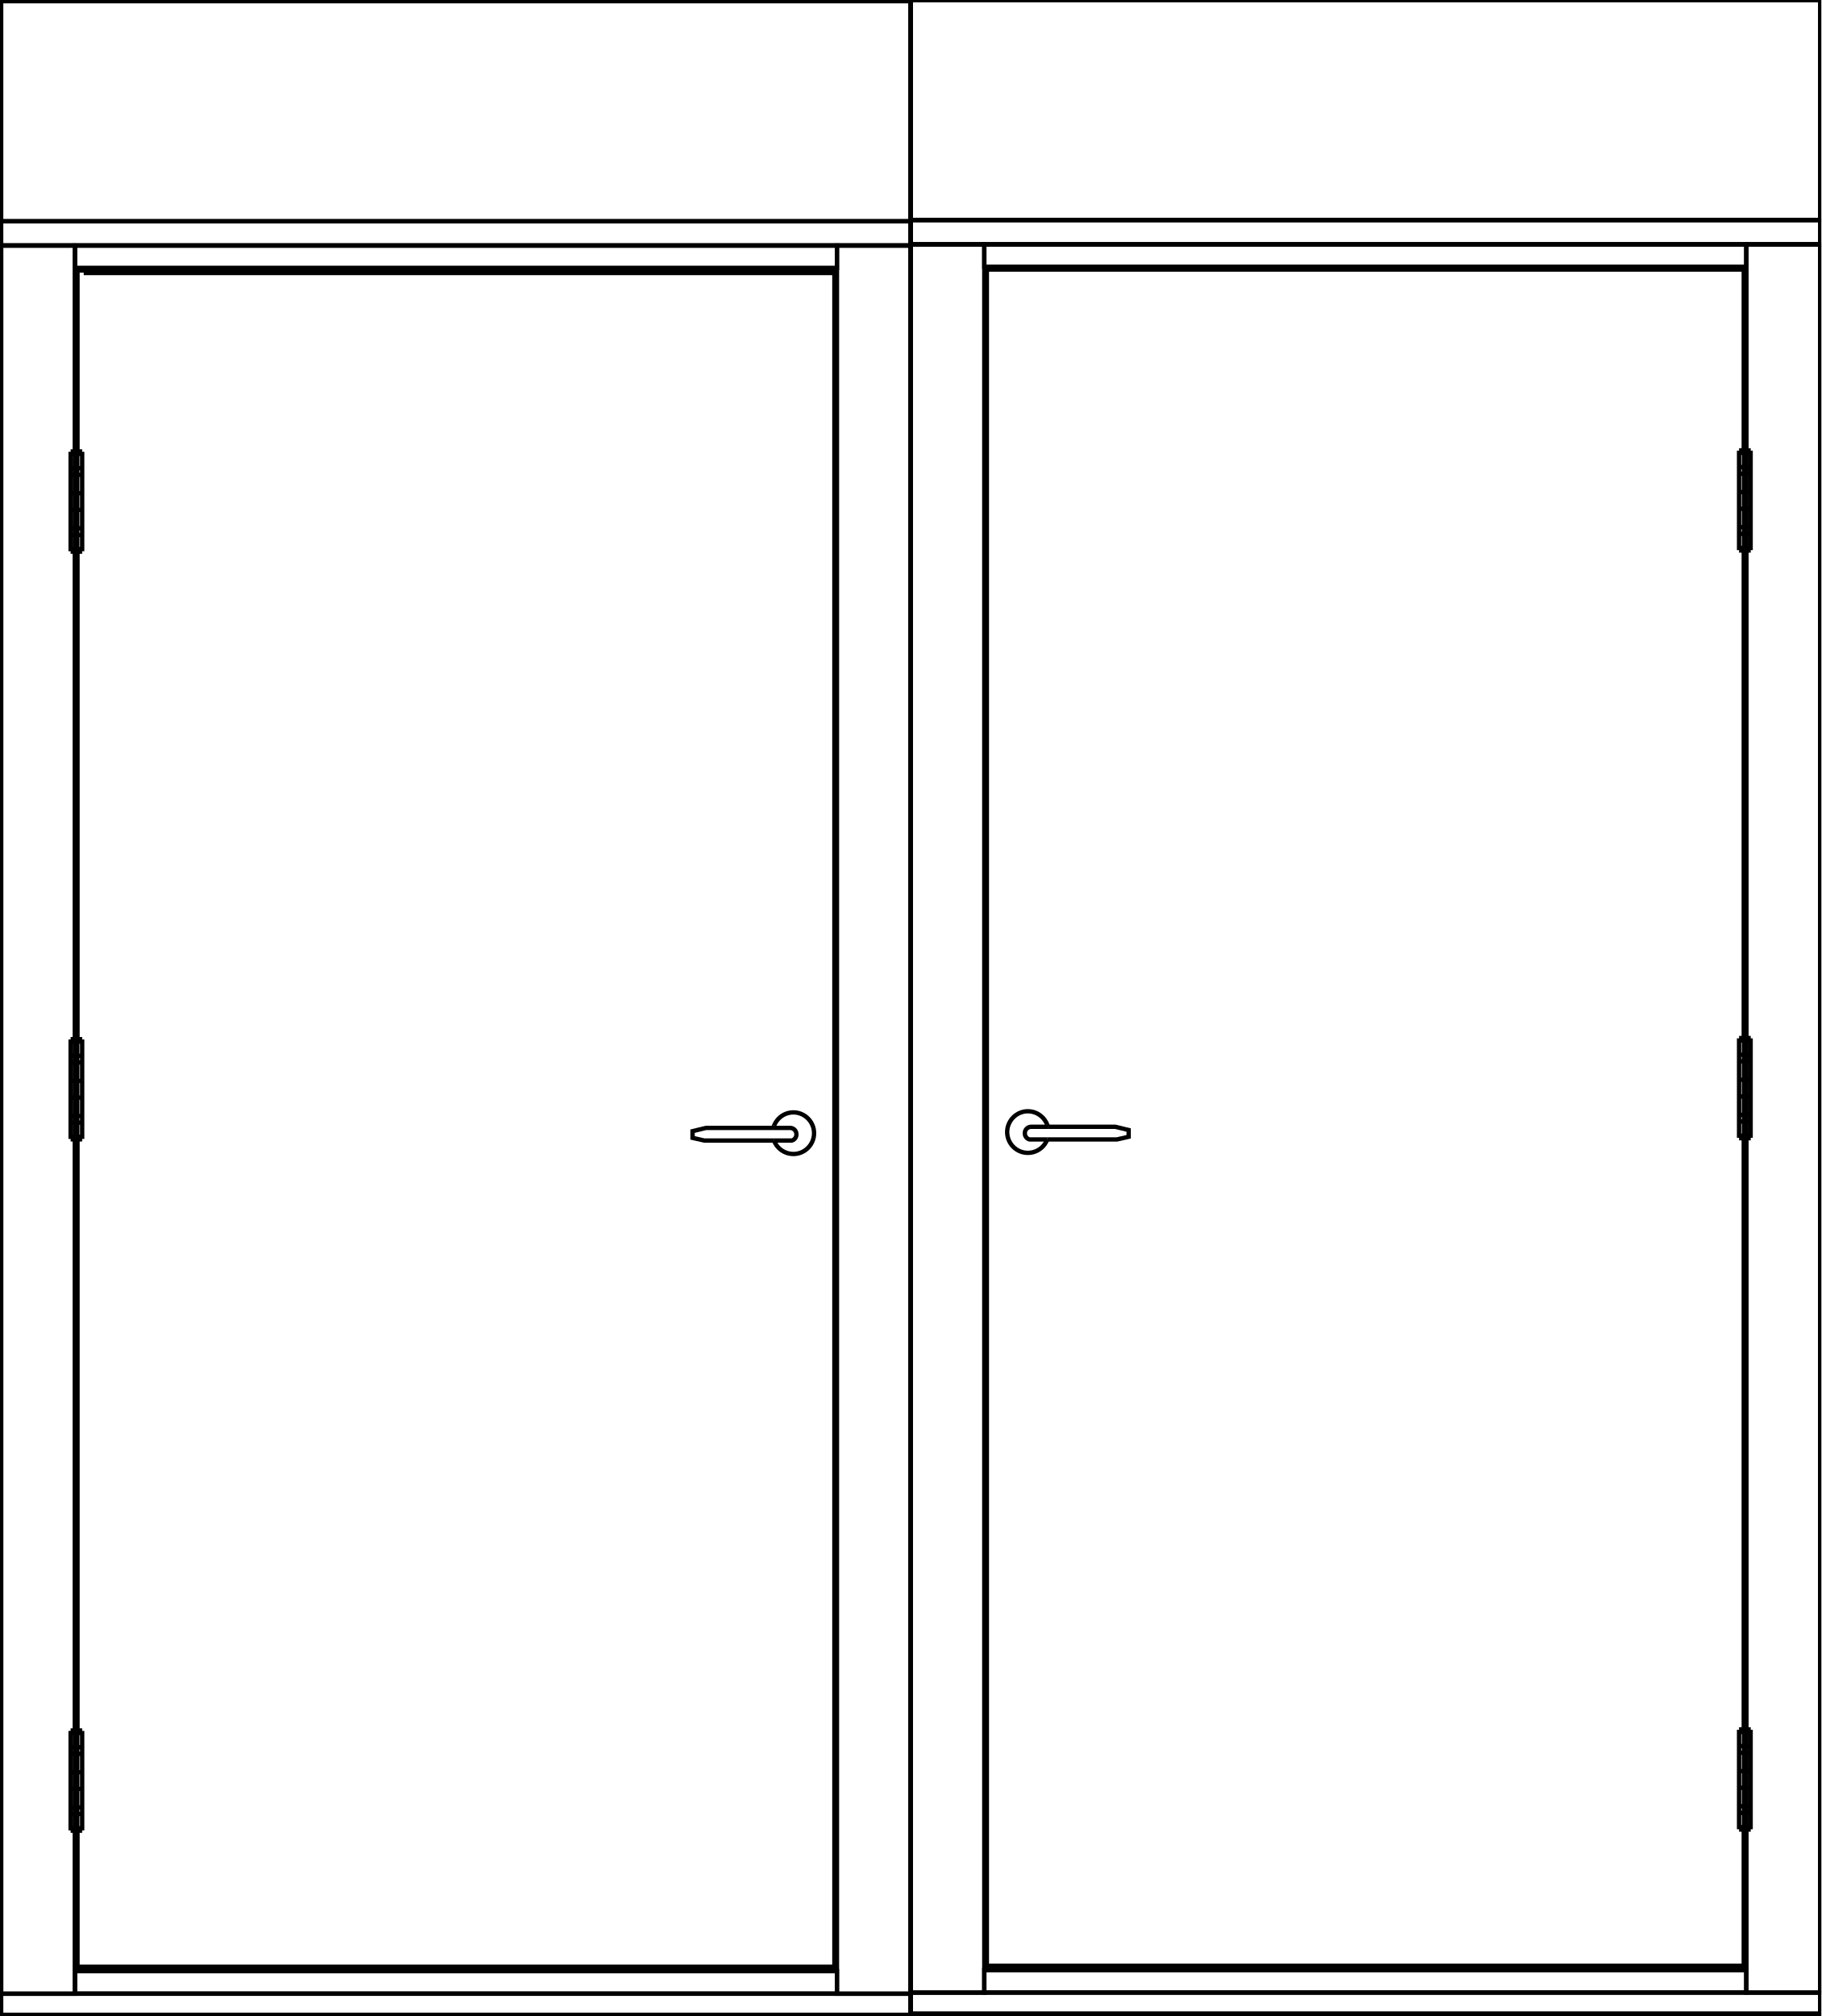
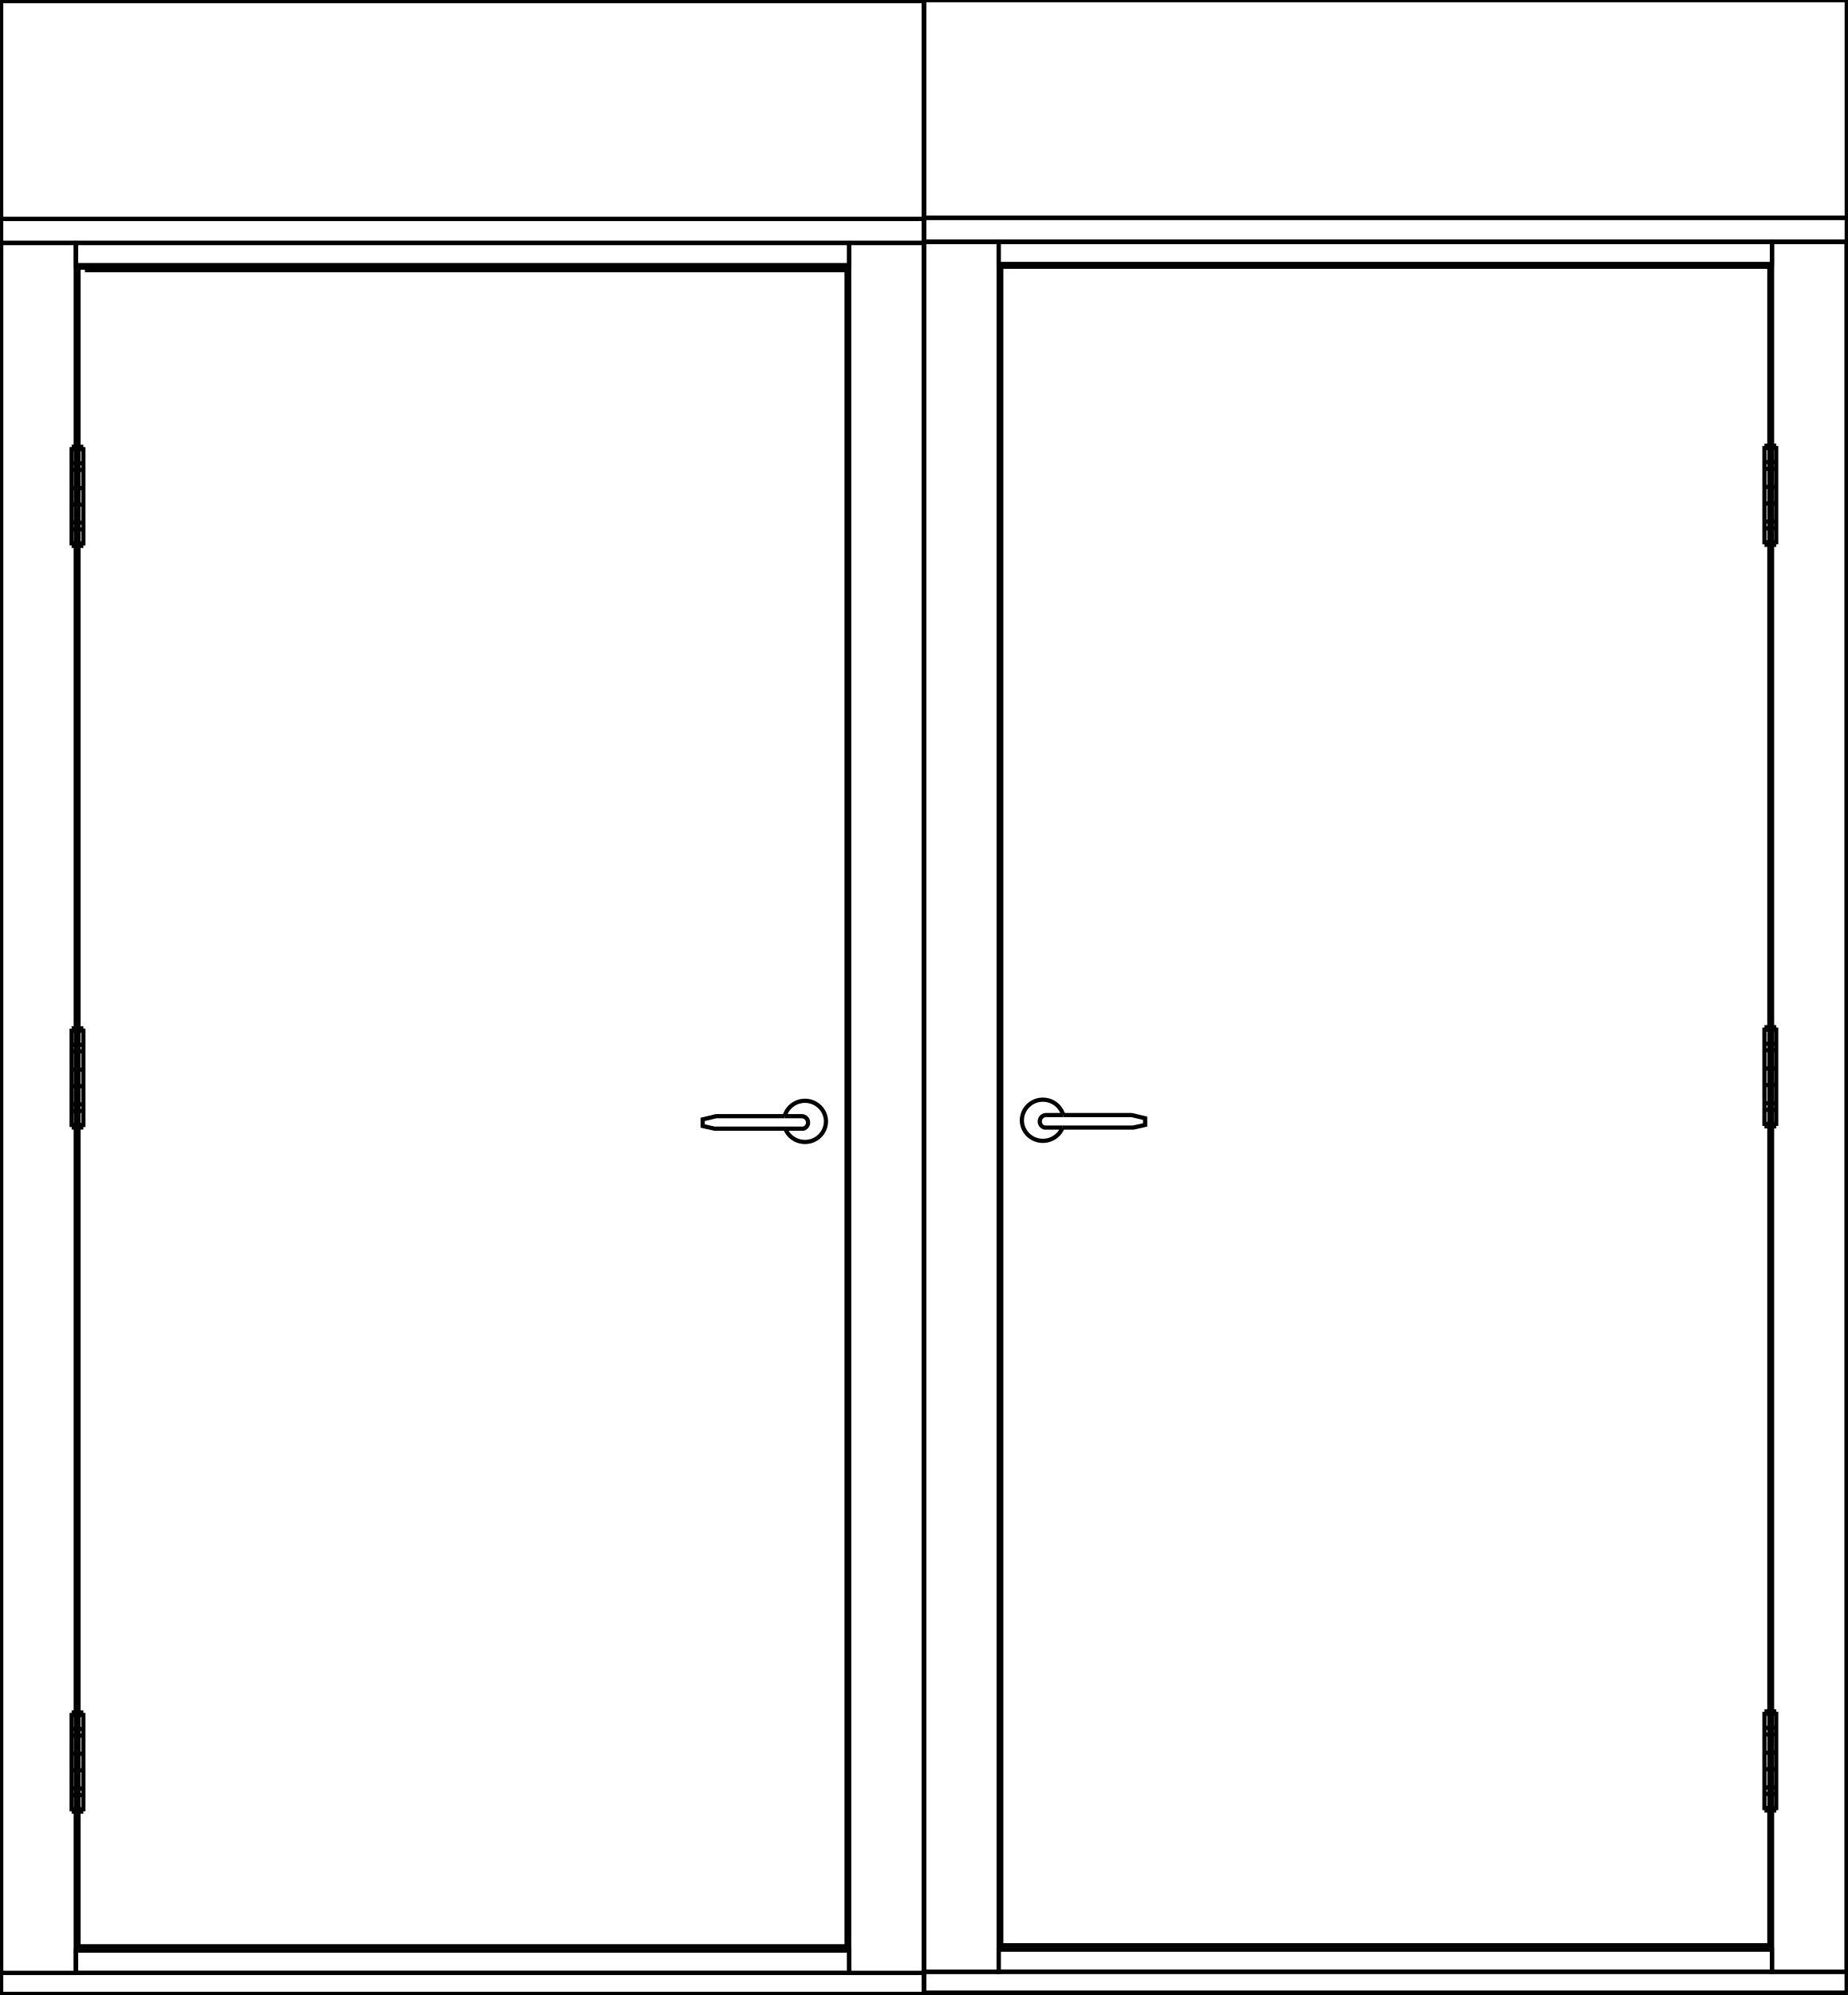
- <svg xmlns="http://www.w3.org/2000/svg" width="84" height="93" viewBox="0 0 84 93" fill="none">
-   <g clip-path="url(#clip0_40_8655)">
-     <rect width="83.995" height="92.933" fill="white" />
-     <path d="M42.003 0.052H0.051V92.948H42.003V0.052Z" stroke="black" stroke-width="0.2" stroke-miterlimit="10" />
-     <path d="M3.452 11.328H0.051V91.973H3.452V11.328Z" stroke="black" stroke-width="0.2" stroke-miterlimit="10" />
-     <path d="M38.602 11.328H3.452V12.365H38.602V11.328Z" stroke="black" stroke-width="0.2" stroke-miterlimit="10" />
-     <path d="M38.602 90.93H3.452V91.967H38.602V90.93Z" stroke="black" stroke-width="0.2" stroke-miterlimit="10" />
-     <path d="M38.484 49.724V12.479H3.565V90.739H38.484V49.724Z" stroke="black" stroke-width="0.2" stroke-miterlimit="10" />
-     <path d="M42.003 11.328H0.051" stroke="black" stroke-width="0.2" stroke-miterlimit="10" />
-     <path d="M0.051 11.328V91.973" stroke="black" stroke-width="0.2" stroke-miterlimit="10" />
-     <path d="M38.602 12.365H3.452" stroke="black" stroke-width="0.2" stroke-miterlimit="10" />
-     <path d="M3.452 11.328V20.827" stroke="black" stroke-width="0.2" stroke-miterlimit="10" />
-     <path d="M3.452 90.93H38.602" stroke="black" stroke-width="0.2" stroke-miterlimit="10" />
-     <path d="M3.565 12.479V20.827" stroke="black" stroke-width="0.2" stroke-miterlimit="10" />
-     <path d="M38.621 12.594H3.862" stroke="black" stroke-width="0.2" stroke-miterlimit="10" />
-     <path d="M3.565 90.739H38.484" stroke="black" stroke-width="0.2" stroke-miterlimit="10" />
-     <path d="M3.452 84.45V91.973" stroke="black" stroke-width="0.2" stroke-miterlimit="10" />
-     <path d="M3.565 84.45V90.739" stroke="black" stroke-width="0.2" stroke-miterlimit="10" />
-     <path d="M3.452 52.559V79.829" stroke="black" stroke-width="0.2" stroke-miterlimit="10" />
-     <path d="M3.565 52.559V79.829" stroke="black" stroke-width="0.2" stroke-miterlimit="10" />
-     <path d="M3.452 25.448V47.938" stroke="black" stroke-width="0.2" stroke-miterlimit="10" />
-     <path d="M3.565 25.448V47.938" stroke="black" stroke-width="0.2" stroke-miterlimit="10" />
-     <path d="M3.79 20.941H3.257V25.329H3.79V20.941Z" stroke="black" stroke-width="0.2" stroke-miterlimit="10" />
-     <path d="M3.79 21.597H3.257" stroke="black" stroke-width="0.2" stroke-miterlimit="10" />
-     <path d="M3.257 21.906H3.79" stroke="black" stroke-width="0.2" stroke-miterlimit="10" />
-     <path d="M3.79 22.753H3.257" stroke="black" stroke-width="0.2" stroke-miterlimit="10" />
-     <path d="M3.257 23.522H3.79" stroke="black" stroke-width="0.2" stroke-miterlimit="10" />
-     <path d="M3.79 24.369H3.257" stroke="black" stroke-width="0.2" stroke-miterlimit="10" />
-     <path d="M3.257 24.679H3.79" stroke="black" stroke-width="0.2" stroke-miterlimit="10" />
-     <path d="M3.79 20.827H3.257" stroke="black" stroke-width="0.2" stroke-miterlimit="10" />
-     <path d="M3.79 25.448H3.257" stroke="black" stroke-width="0.2" stroke-miterlimit="10" />
-     <path d="M3.79 48.051H3.257V52.44H3.79V48.051Z" stroke="black" stroke-width="0.2" stroke-miterlimit="10" />
-     <path d="M3.79 48.707H3.257" stroke="black" stroke-width="0.2" stroke-miterlimit="10" />
-     <path d="M3.257 49.012H3.79" stroke="black" stroke-width="0.2" stroke-miterlimit="10" />
-     <path d="M3.79 49.864H3.257" stroke="black" stroke-width="0.2" stroke-miterlimit="10" />
-     <path d="M3.257 50.633H3.79" stroke="black" stroke-width="0.2" stroke-miterlimit="10" />
-     <path d="M3.79 51.48H3.257" stroke="black" stroke-width="0.2" stroke-miterlimit="10" />
-     <path d="M3.257 51.789H3.79" stroke="black" stroke-width="0.2" stroke-miterlimit="10" />
-     <path d="M3.79 47.938H3.257" stroke="black" stroke-width="0.2" stroke-miterlimit="10" />
-     <path d="M3.79 52.559H3.257" stroke="black" stroke-width="0.2" stroke-miterlimit="10" />
-     <path d="M3.79 79.948H3.257V84.337H3.79V79.948Z" stroke="black" stroke-width="0.2" stroke-miterlimit="10" />
-     <path d="M3.79 80.599H3.257" stroke="black" stroke-width="0.2" stroke-miterlimit="10" />
-     <path d="M3.257 80.908H3.79" stroke="black" stroke-width="0.2" stroke-miterlimit="10" />
-     <path d="M3.79 81.755H3.257" stroke="black" stroke-width="0.2" stroke-miterlimit="10" />
-     <path d="M3.257 82.524H3.79" stroke="black" stroke-width="0.2" stroke-miterlimit="10" />
-     <path d="M3.79 83.376H3.257" stroke="black" stroke-width="0.2" stroke-miterlimit="10" />
-     <path d="M3.257 83.681H3.79" stroke="black" stroke-width="0.2" stroke-miterlimit="10" />
-     <path d="M3.79 79.829H3.257" stroke="black" stroke-width="0.2" stroke-miterlimit="10" />
-     <path d="M3.79 84.45H3.257" stroke="black" stroke-width="0.2" stroke-miterlimit="10" />
-     <path d="M42.003 91.973V92.948H0.051V91.973H42.003Z" stroke="black" stroke-width="0.2" stroke-miterlimit="10" />
-     <path d="M35.672 52.032H36.461C36.604 52.042 36.722 52.156 36.732 52.301C36.748 52.445 36.656 52.579 36.517 52.615H35.698" stroke="black" stroke-width="0.2" stroke-miterlimit="10" />
-     <path d="M35.667 52.032C35.677 51.991 35.688 51.955 35.703 51.919" stroke="black" stroke-width="0.2" stroke-miterlimit="10" />
-     <path d="M35.703 52.615H32.487L31.944 52.492V52.182L32.558 52.032H35.672" stroke="black" stroke-width="0.2" stroke-miterlimit="10" />
-     <path d="M35.698 52.615C35.728 52.698 35.77 52.77 35.821 52.843C35.995 53.08 36.277 53.235 36.594 53.235C37.122 53.235 37.547 52.801 37.547 52.275C37.547 51.748 37.117 51.315 36.594 51.315C36.277 51.315 35.995 51.469 35.821 51.712C35.775 51.774 35.734 51.846 35.703 51.924" stroke="black" stroke-width="0.2" stroke-miterlimit="10" />
-     <path d="M42.002 50.907V11.328H38.602V91.973H42.002V50.907Z" stroke="black" stroke-width="0.2" stroke-miterlimit="10" />
-     <path d="M42.003 0.052H0.051V10.207H42.003V0.052Z" stroke="black" stroke-width="0.2" stroke-miterlimit="10" />
-     <path d="M42.003 10.207H0.051V11.322H42.003V10.207Z" stroke="black" stroke-width="0.2" stroke-miterlimit="10" />
-     <path d="M83.954 0H42.003V92.897H83.954V0Z" stroke="black" stroke-width="0.2" stroke-miterlimit="10" />
-     <path d="M83.949 11.276H80.548V91.921H83.949V11.276Z" stroke="black" stroke-width="0.2" stroke-miterlimit="10" />
-     <path d="M80.548 11.276H45.398V12.314H80.548V11.276Z" stroke="black" stroke-width="0.2" stroke-miterlimit="10" />
-     <path d="M80.548 90.878H45.398V91.916H80.548V90.878Z" stroke="black" stroke-width="0.2" stroke-miterlimit="10" />
-     <path d="M45.516 49.673V12.427H80.435V90.687H45.516V49.673Z" stroke="black" stroke-width="0.2" stroke-miterlimit="10" />
-     <path d="M42.003 11.276H83.949" stroke="black" stroke-width="0.2" stroke-miterlimit="10" />
-     <path d="M83.949 11.276V91.921" stroke="black" stroke-width="0.2" stroke-miterlimit="10" />
-     <path d="M45.398 12.314H80.548" stroke="black" stroke-width="0.2" stroke-miterlimit="10" />
-     <path d="M80.548 11.276V20.776" stroke="black" stroke-width="0.2" stroke-miterlimit="10" />
-     <path d="M80.548 90.878H45.398" stroke="black" stroke-width="0.2" stroke-miterlimit="10" />
-     <path d="M80.435 12.427V20.776" stroke="black" stroke-width="0.2" stroke-miterlimit="10" />
-     <path d="M45.516 12.427H80.435" stroke="black" stroke-width="0.2" stroke-miterlimit="10" />
-     <path d="M80.435 90.687H45.516" stroke="black" stroke-width="0.2" stroke-miterlimit="10" />
-     <path d="M80.548 84.399V91.921" stroke="black" stroke-width="0.2" stroke-miterlimit="10" />
-     <path d="M80.435 84.399V90.687" stroke="black" stroke-width="0.2" stroke-miterlimit="10" />
-     <path d="M80.548 52.507V79.778" stroke="black" stroke-width="0.2" stroke-miterlimit="10" />
-     <path d="M80.435 52.507V79.778" stroke="black" stroke-width="0.2" stroke-miterlimit="10" />
-     <path d="M80.548 25.396V47.886" stroke="black" stroke-width="0.2" stroke-miterlimit="10" />
-     <path d="M80.435 25.396V47.886" stroke="black" stroke-width="0.2" stroke-miterlimit="10" />
-     <path d="M80.743 20.889H80.21V25.278H80.743V20.889Z" stroke="black" stroke-width="0.2" stroke-miterlimit="10" />
-     <path d="M80.21 21.545H80.748" stroke="black" stroke-width="0.2" stroke-miterlimit="10" />
-     <path d="M80.748 21.855H80.21" stroke="black" stroke-width="0.2" stroke-miterlimit="10" />
-     <path d="M80.21 22.701H80.748" stroke="black" stroke-width="0.2" stroke-miterlimit="10" />
-     <path d="M80.748 23.471H80.21" stroke="black" stroke-width="0.2" stroke-miterlimit="10" />
-     <path d="M80.21 24.317H80.748" stroke="black" stroke-width="0.2" stroke-miterlimit="10" />
-     <path d="M80.748 24.627H80.21" stroke="black" stroke-width="0.2" stroke-miterlimit="10" />
-     <path d="M80.21 20.776H80.748" stroke="black" stroke-width="0.2" stroke-miterlimit="10" />
-     <path d="M80.21 25.396H80.748" stroke="black" stroke-width="0.2" stroke-miterlimit="10" />
-     <path d="M80.743 48H80.21V52.388H80.743V48Z" stroke="black" stroke-width="0.2" stroke-miterlimit="10" />
-     <path d="M80.21 48.656H80.748" stroke="black" stroke-width="0.2" stroke-miterlimit="10" />
-     <path d="M80.748 48.96H80.21" stroke="black" stroke-width="0.2" stroke-miterlimit="10" />
-     <path d="M80.21 49.812H80.748" stroke="black" stroke-width="0.2" stroke-miterlimit="10" />
-     <path d="M80.748 50.581H80.21" stroke="black" stroke-width="0.2" stroke-miterlimit="10" />
-     <path d="M80.21 51.428H80.748" stroke="black" stroke-width="0.2" stroke-miterlimit="10" />
-     <path d="M80.748 51.738H80.21" stroke="black" stroke-width="0.2" stroke-miterlimit="10" />
-     <path d="M80.21 47.886H80.748" stroke="black" stroke-width="0.2" stroke-miterlimit="10" />
-     <path d="M80.21 52.507H80.748" stroke="black" stroke-width="0.2" stroke-miterlimit="10" />
-     <path d="M80.743 79.897H80.21V84.285H80.743V79.897Z" stroke="black" stroke-width="0.2" stroke-miterlimit="10" />
-     <path d="M80.21 80.547H80.748" stroke="black" stroke-width="0.2" stroke-miterlimit="10" />
-     <path d="M80.748 80.857H80.21" stroke="black" stroke-width="0.2" stroke-miterlimit="10" />
-     <path d="M80.21 81.704H80.748" stroke="black" stroke-width="0.2" stroke-miterlimit="10" />
-     <path d="M80.748 82.473H80.21" stroke="black" stroke-width="0.2" stroke-miterlimit="10" />
-     <path d="M80.21 83.325H80.748" stroke="black" stroke-width="0.2" stroke-miterlimit="10" />
-     <path d="M80.748 83.629H80.21" stroke="black" stroke-width="0.2" stroke-miterlimit="10" />
-     <path d="M80.21 79.778H80.748" stroke="black" stroke-width="0.2" stroke-miterlimit="10" />
-     <path d="M80.21 84.399H80.748" stroke="black" stroke-width="0.2" stroke-miterlimit="10" />
-     <path d="M42.003 91.921V92.897H83.949V91.921H42.003Z" stroke="black" stroke-width="0.2" stroke-miterlimit="10" />
-     <path d="M48.328 51.98H47.539C47.396 51.991 47.278 52.104 47.268 52.249C47.252 52.394 47.344 52.528 47.483 52.564H48.302" stroke="black" stroke-width="0.2" stroke-miterlimit="10" />
-     <path d="M48.333 51.98C48.323 51.939 48.312 51.903 48.297 51.867" stroke="black" stroke-width="0.2" stroke-miterlimit="10" />
-     <path d="M48.297 52.564H51.513L52.056 52.44V52.13L51.442 51.98H48.328" stroke="black" stroke-width="0.2" stroke-miterlimit="10" />
-     <path d="M48.302 52.564C48.272 52.647 48.23 52.719 48.179 52.791C48.005 53.029 47.723 53.183 47.406 53.183C46.878 53.183 46.453 52.75 46.453 52.223C46.453 51.697 46.883 51.263 47.406 51.263C47.723 51.263 48.005 51.418 48.179 51.66C48.225 51.722 48.266 51.795 48.297 51.872" stroke="black" stroke-width="0.2" stroke-miterlimit="10" />
-     <path d="M42.003 50.855V11.276H45.398V91.921H42.003V50.855Z" stroke="black" stroke-width="0.2" stroke-miterlimit="10" />
-     <path d="M83.954 0H42.003V10.155H83.954V0Z" stroke="black" stroke-width="0.2" stroke-miterlimit="10" />
-     <path d="M83.954 10.155H42.003V11.271H83.954V10.155Z" stroke="black" stroke-width="0.2" stroke-miterlimit="10" />
+ <svg xmlns="http://www.w3.org/2000/svg" width="88" height="95" viewBox="0 0 88 95" fill="none">
+   <g clip-path="url(#clip0_422_805)">
+     <rect width="87.995" height="94.931" fill="white" />
+     <path d="M44.003 0.053H0.054V94.947H44.003V0.053Z" stroke="black" stroke-width="0.2" stroke-miterlimit="10" />
+     <path d="M3.616 11.571H0.054V93.951H3.616V11.571Z" stroke="black" stroke-width="0.2" stroke-miterlimit="10" />
+     <path d="M40.44 11.571H3.616V12.631H40.44V11.571Z" stroke="black" stroke-width="0.2" stroke-miterlimit="10" />
+     <path d="M40.44 92.885H3.616V93.945H40.44V92.885Z" stroke="black" stroke-width="0.2" stroke-miterlimit="10" />
+     <path d="M40.317 50.794V12.747H3.734V92.69H40.317V50.794Z" stroke="black" stroke-width="0.2" stroke-miterlimit="10" />
+     <path d="M44.003 11.571H0.054" stroke="black" stroke-width="0.2" stroke-miterlimit="10" />
+     <path d="M0.054 11.571V93.951" stroke="black" stroke-width="0.2" stroke-miterlimit="10" />
+     <path d="M40.44 12.631H3.616" stroke="black" stroke-width="0.2" stroke-miterlimit="10" />
+     <path d="M3.616 11.571V21.275" stroke="black" stroke-width="0.2" stroke-miterlimit="10" />
+     <path d="M3.616 92.885H40.44" stroke="black" stroke-width="0.2" stroke-miterlimit="10" />
+     <path d="M3.734 12.747V21.275" stroke="black" stroke-width="0.2" stroke-miterlimit="10" />
+     <path d="M40.46 12.865H4.046" stroke="black" stroke-width="0.2" stroke-miterlimit="10" />
+     <path d="M3.734 92.69H40.317" stroke="black" stroke-width="0.2" stroke-miterlimit="10" />
+     <path d="M3.616 86.266V93.951" stroke="black" stroke-width="0.2" stroke-miterlimit="10" />
+     <path d="M3.734 86.266V92.69" stroke="black" stroke-width="0.2" stroke-miterlimit="10" />
+     <path d="M3.616 53.689V81.546" stroke="black" stroke-width="0.2" stroke-miterlimit="10" />
+     <path d="M3.734 53.689V81.546" stroke="black" stroke-width="0.2" stroke-miterlimit="10" />
+     <path d="M3.616 25.995V48.969" stroke="black" stroke-width="0.2" stroke-miterlimit="10" />
+     <path d="M3.734 25.995V48.969" stroke="black" stroke-width="0.2" stroke-miterlimit="10" />
+     <path d="M3.97 21.391H3.412V25.874H3.97V21.391Z" stroke="black" stroke-width="0.2" stroke-miterlimit="10" />
+     <path d="M3.97 22.061H3.412" stroke="black" stroke-width="0.2" stroke-miterlimit="10" />
+     <path d="M3.412 22.377H3.97" stroke="black" stroke-width="0.2" stroke-miterlimit="10" />
+     <path d="M3.97 23.242H3.412" stroke="black" stroke-width="0.2" stroke-miterlimit="10" />
+     <path d="M3.412 24.028H3.97" stroke="black" stroke-width="0.2" stroke-miterlimit="10" />
+     <path d="M3.97 24.893H3.412" stroke="black" stroke-width="0.2" stroke-miterlimit="10" />
+     <path d="M3.412 25.21H3.97" stroke="black" stroke-width="0.2" stroke-miterlimit="10" />
+     <path d="M3.97 21.275H3.412" stroke="black" stroke-width="0.2" stroke-miterlimit="10" />
+     <path d="M3.97 25.995H3.412" stroke="black" stroke-width="0.2" stroke-miterlimit="10" />
+     <path d="M3.97 49.085H3.412V53.568H3.97V49.085Z" stroke="black" stroke-width="0.2" stroke-miterlimit="10" />
+     <path d="M3.97 49.755H3.412" stroke="black" stroke-width="0.2" stroke-miterlimit="10" />
+     <path d="M3.412 50.066H3.97" stroke="black" stroke-width="0.2" stroke-miterlimit="10" />
+     <path d="M3.97 50.936H3.412" stroke="black" stroke-width="0.2" stroke-miterlimit="10" />
+     <path d="M3.412 51.722H3.97" stroke="black" stroke-width="0.2" stroke-miterlimit="10" />
+     <path d="M3.97 52.587H3.412" stroke="black" stroke-width="0.2" stroke-miterlimit="10" />
+     <path d="M3.412 52.903H3.97" stroke="black" stroke-width="0.2" stroke-miterlimit="10" />
+     <path d="M3.97 48.969H3.412" stroke="black" stroke-width="0.2" stroke-miterlimit="10" />
+     <path d="M3.97 53.689H3.412" stroke="black" stroke-width="0.2" stroke-miterlimit="10" />
+     <path d="M3.97 81.667H3.412V86.15H3.97V81.667Z" stroke="black" stroke-width="0.2" stroke-miterlimit="10" />
+     <path d="M3.97 82.332H3.412" stroke="black" stroke-width="0.2" stroke-miterlimit="10" />
+     <path d="M3.412 82.648H3.97" stroke="black" stroke-width="0.2" stroke-miterlimit="10" />
+     <path d="M3.97 83.513H3.412" stroke="black" stroke-width="0.2" stroke-miterlimit="10" />
+     <path d="M3.412 84.299H3.97" stroke="black" stroke-width="0.2" stroke-miterlimit="10" />
+     <path d="M3.97 85.169H3.412" stroke="black" stroke-width="0.2" stroke-miterlimit="10" />
+     <path d="M3.412 85.481H3.97" stroke="black" stroke-width="0.2" stroke-miterlimit="10" />
+     <path d="M3.97 81.546H3.412" stroke="black" stroke-width="0.2" stroke-miterlimit="10" />
+     <path d="M3.97 86.266H3.412" stroke="black" stroke-width="0.2" stroke-miterlimit="10" />
+     <path d="M44.003 93.95V94.947H0.054V93.95H44.003Z" stroke="black" stroke-width="0.2" stroke-miterlimit="10" />
+     <path d="M37.371 53.151H38.197C38.347 53.162 38.471 53.278 38.481 53.425C38.498 53.573 38.401 53.71 38.256 53.747H37.398" stroke="black" stroke-width="0.2" stroke-miterlimit="10" />
+     <path d="M37.365 53.151C37.376 53.109 37.387 53.072 37.403 53.035" stroke="black" stroke-width="0.2" stroke-miterlimit="10" />
+     <path d="M37.403 53.747H34.033L33.465 53.62V53.304L34.109 53.151H37.371" stroke="black" stroke-width="0.2" stroke-miterlimit="10" />
+     <path d="M37.398 53.747C37.43 53.831 37.473 53.905 37.526 53.979C37.709 54.222 38.004 54.38 38.337 54.38C38.889 54.38 39.335 53.937 39.335 53.399C39.335 52.861 38.884 52.418 38.337 52.418C38.004 52.418 37.709 52.576 37.526 52.824C37.478 52.887 37.435 52.961 37.403 53.04" stroke="black" stroke-width="0.2" stroke-miterlimit="10" />
+     <path d="M44.003 52.001V11.571H40.44V93.951H44.003V52.001Z" stroke="black" stroke-width="0.2" stroke-miterlimit="10" />
+     <path d="M44.003 0.053H0.054V10.427H44.003V0.053Z" stroke="black" stroke-width="0.2" stroke-miterlimit="10" />
+     <path d="M44.003 10.427H0.054V11.566H44.003V10.427Z" stroke="black" stroke-width="0.2" stroke-miterlimit="10" />
+     <path d="M87.952 0H44.003V94.894H87.952V0Z" stroke="black" stroke-width="0.2" stroke-miterlimit="10" />
+     <path d="M87.946 11.518H84.384V93.898H87.946V11.518Z" stroke="black" stroke-width="0.2" stroke-miterlimit="10" />
+     <path d="M84.384 11.518H47.56V12.578H84.384V11.518Z" stroke="black" stroke-width="0.2" stroke-miterlimit="10" />
+     <path d="M84.384 92.832H47.56V93.892H84.384V92.832Z" stroke="black" stroke-width="0.2" stroke-miterlimit="10" />
+     <path d="M47.683 50.741V12.694H84.266V92.637H47.683V50.741Z" stroke="black" stroke-width="0.2" stroke-miterlimit="10" />
+     <path d="M44.003 11.518H87.946" stroke="black" stroke-width="0.2" stroke-miterlimit="10" />
+     <path d="M87.946 11.518V93.898" stroke="black" stroke-width="0.2" stroke-miterlimit="10" />
+     <path d="M47.56 12.578H84.384" stroke="black" stroke-width="0.2" stroke-miterlimit="10" />
+     <path d="M84.384 11.518V21.223" stroke="black" stroke-width="0.2" stroke-miterlimit="10" />
+     <path d="M84.384 92.832H47.56" stroke="black" stroke-width="0.2" stroke-miterlimit="10" />
+     <path d="M84.266 12.694V21.223" stroke="black" stroke-width="0.2" stroke-miterlimit="10" />
+     <path d="M47.683 12.694H84.266" stroke="black" stroke-width="0.2" stroke-miterlimit="10" />
+     <path d="M84.266 92.637H47.683" stroke="black" stroke-width="0.2" stroke-miterlimit="10" />
+     <path d="M84.384 86.214V93.898" stroke="black" stroke-width="0.2" stroke-miterlimit="10" />
+     <path d="M84.266 86.214V92.637" stroke="black" stroke-width="0.2" stroke-miterlimit="10" />
+     <path d="M84.384 53.636V81.493" stroke="black" stroke-width="0.2" stroke-miterlimit="10" />
+     <path d="M84.266 53.636V81.493" stroke="black" stroke-width="0.2" stroke-miterlimit="10" />
+     <path d="M84.384 25.943V48.916" stroke="black" stroke-width="0.2" stroke-miterlimit="10" />
+     <path d="M84.266 25.943V48.916" stroke="black" stroke-width="0.2" stroke-miterlimit="10" />
+     <path d="M84.588 21.338H84.029V25.821H84.588V21.338Z" stroke="black" stroke-width="0.2" stroke-miterlimit="10" />
+     <path d="M84.029 22.008H84.593" stroke="black" stroke-width="0.2" stroke-miterlimit="10" />
+     <path d="M84.593 22.325H84.029" stroke="black" stroke-width="0.2" stroke-miterlimit="10" />
+     <path d="M84.029 23.19H84.593" stroke="black" stroke-width="0.2" stroke-miterlimit="10" />
+     <path d="M84.593 23.976H84.029" stroke="black" stroke-width="0.2" stroke-miterlimit="10" />
+     <path d="M84.029 24.84H84.593" stroke="black" stroke-width="0.2" stroke-miterlimit="10" />
+     <path d="M84.593 25.157H84.029" stroke="black" stroke-width="0.2" stroke-miterlimit="10" />
+     <path d="M84.029 21.223H84.593" stroke="black" stroke-width="0.2" stroke-miterlimit="10" />
+     <path d="M84.029 25.943H84.593" stroke="black" stroke-width="0.2" stroke-miterlimit="10" />
+     <path d="M84.588 49.032H84.029V53.515H84.588V49.032Z" stroke="black" stroke-width="0.2" stroke-miterlimit="10" />
+     <path d="M84.029 49.702H84.593" stroke="black" stroke-width="0.2" stroke-miterlimit="10" />
+     <path d="M84.593 50.013H84.029" stroke="black" stroke-width="0.2" stroke-miterlimit="10" />
+     <path d="M84.029 50.883H84.593" stroke="black" stroke-width="0.2" stroke-miterlimit="10" />
+     <path d="M84.593 51.669H84.029" stroke="black" stroke-width="0.2" stroke-miterlimit="10" />
+     <path d="M84.029 52.534H84.593" stroke="black" stroke-width="0.2" stroke-miterlimit="10" />
+     <path d="M84.593 52.85H84.029" stroke="black" stroke-width="0.2" stroke-miterlimit="10" />
+     <path d="M84.029 48.916H84.593" stroke="black" stroke-width="0.2" stroke-miterlimit="10" />
+     <path d="M84.029 53.636H84.593" stroke="black" stroke-width="0.2" stroke-miterlimit="10" />
+     <path d="M84.588 81.615H84.029V86.098H84.588V81.615Z" stroke="black" stroke-width="0.2" stroke-miterlimit="10" />
+     <path d="M84.029 82.279H84.593" stroke="black" stroke-width="0.2" stroke-miterlimit="10" />
+     <path d="M84.593 82.596H84.029" stroke="black" stroke-width="0.2" stroke-miterlimit="10" />
+     <path d="M84.029 83.461H84.593" stroke="black" stroke-width="0.2" stroke-miterlimit="10" />
+     <path d="M84.593 84.246H84.029" stroke="black" stroke-width="0.2" stroke-miterlimit="10" />
+     <path d="M84.029 85.117H84.593" stroke="black" stroke-width="0.2" stroke-miterlimit="10" />
+     <path d="M84.593 85.428H84.029" stroke="black" stroke-width="0.2" stroke-miterlimit="10" />
+     <path d="M84.029 81.493H84.593" stroke="black" stroke-width="0.2" stroke-miterlimit="10" />
+     <path d="M84.029 86.214H84.593" stroke="black" stroke-width="0.2" stroke-miterlimit="10" />
+     <path d="M44.003 93.898V94.894H87.946V93.898H44.003Z" stroke="black" stroke-width="0.2" stroke-miterlimit="10" />
+     <path d="M50.629 53.098H49.803C49.653 53.109 49.529 53.225 49.518 53.373C49.502 53.52 49.599 53.657 49.744 53.694H50.602" stroke="black" stroke-width="0.2" stroke-miterlimit="10" />
+     <path d="M50.635 53.098C50.624 53.056 50.613 53.019 50.597 52.982" stroke="black" stroke-width="0.2" stroke-miterlimit="10" />
+     <path d="M50.597 53.694H53.967L54.535 53.568V53.251L53.891 53.098H50.629" stroke="black" stroke-width="0.2" stroke-miterlimit="10" />
+     <path d="M50.602 53.694C50.57 53.779 50.527 53.852 50.474 53.926C50.291 54.169 49.996 54.327 49.663 54.327C49.111 54.327 48.665 53.884 48.665 53.346C48.665 52.808 49.116 52.365 49.663 52.365C49.996 52.365 50.291 52.523 50.474 52.771C50.522 52.835 50.565 52.908 50.597 52.988" stroke="black" stroke-width="0.2" stroke-miterlimit="10" />
+     <path d="M44.003 51.949V11.518H47.56V93.898H44.003V51.949Z" stroke="black" stroke-width="0.2" stroke-miterlimit="10" />
+     <path d="M87.952 0H44.003V10.374H87.952V0Z" stroke="black" stroke-width="0.2" stroke-miterlimit="10" />
+     <path d="M87.952 10.374H44.003V11.513H87.952V10.374Z" stroke="black" stroke-width="0.2" stroke-miterlimit="10" />
  </g>
  <defs>
-     <clipPath id="clip0_40_8655">
-       <rect width="84" height="93" fill="white" />
+     <clipPath id="clip0_422_805">
+       <rect width="88" height="95" fill="white" />
    </clipPath>
  </defs>
</svg>
